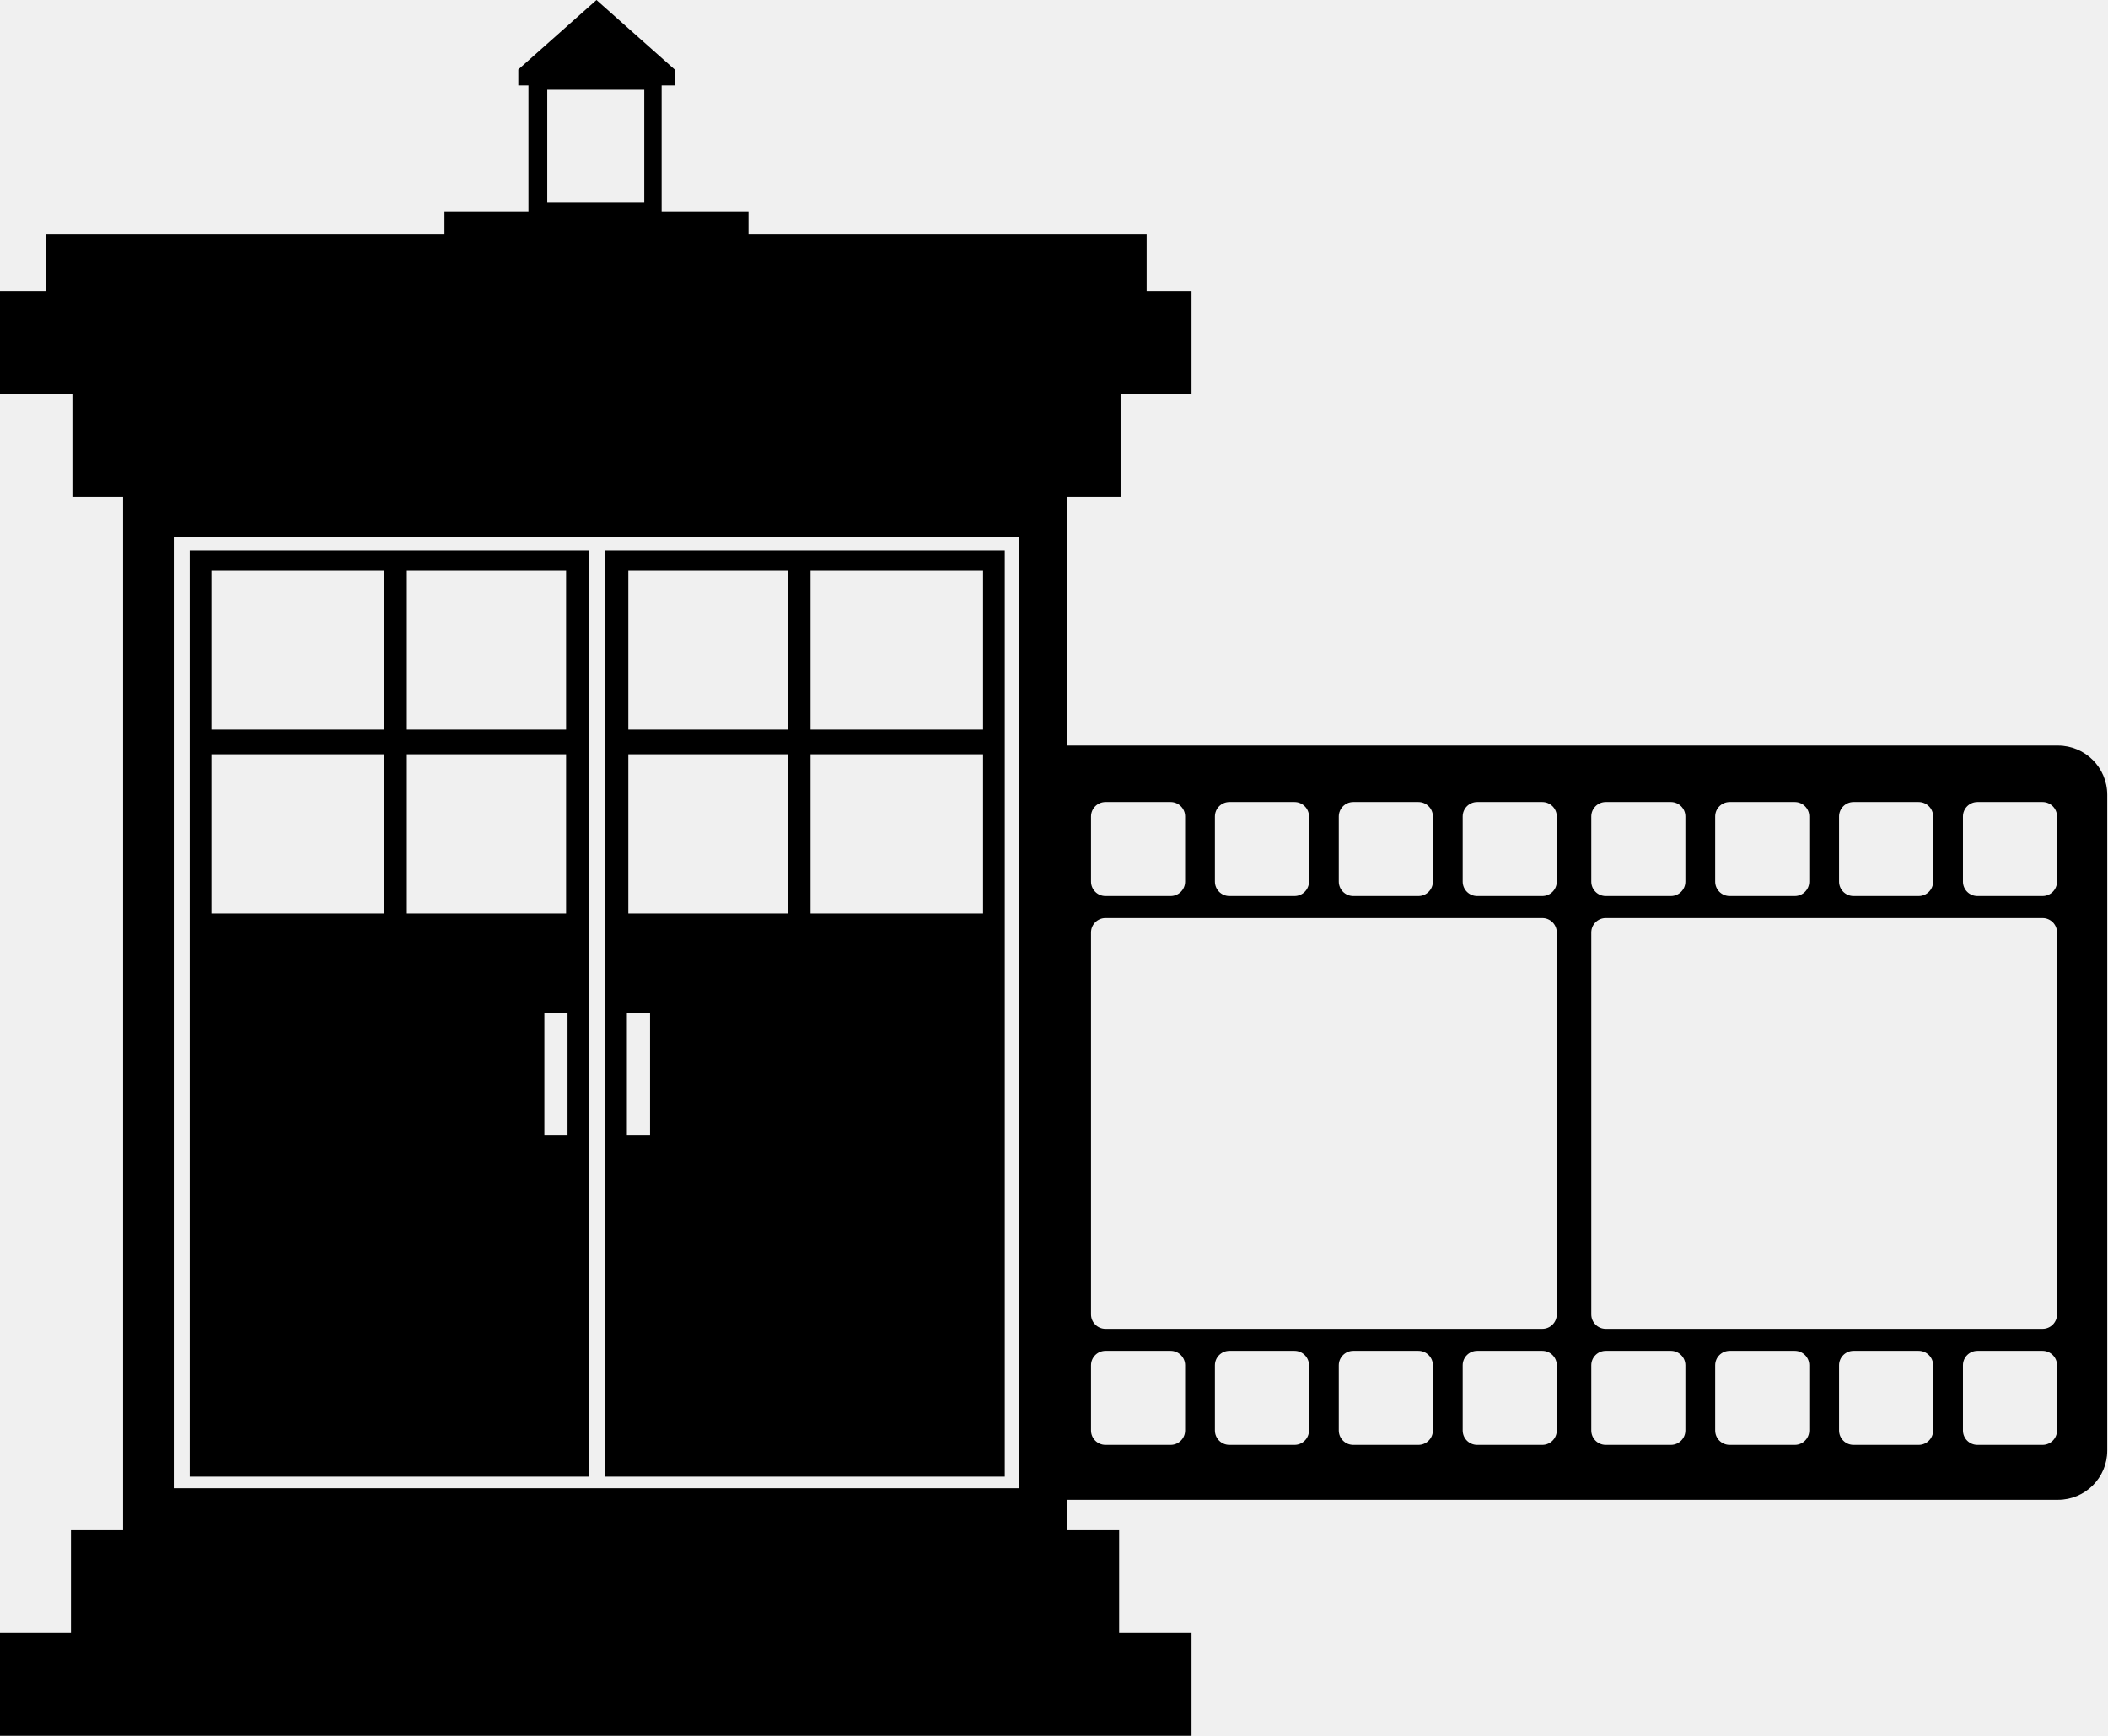
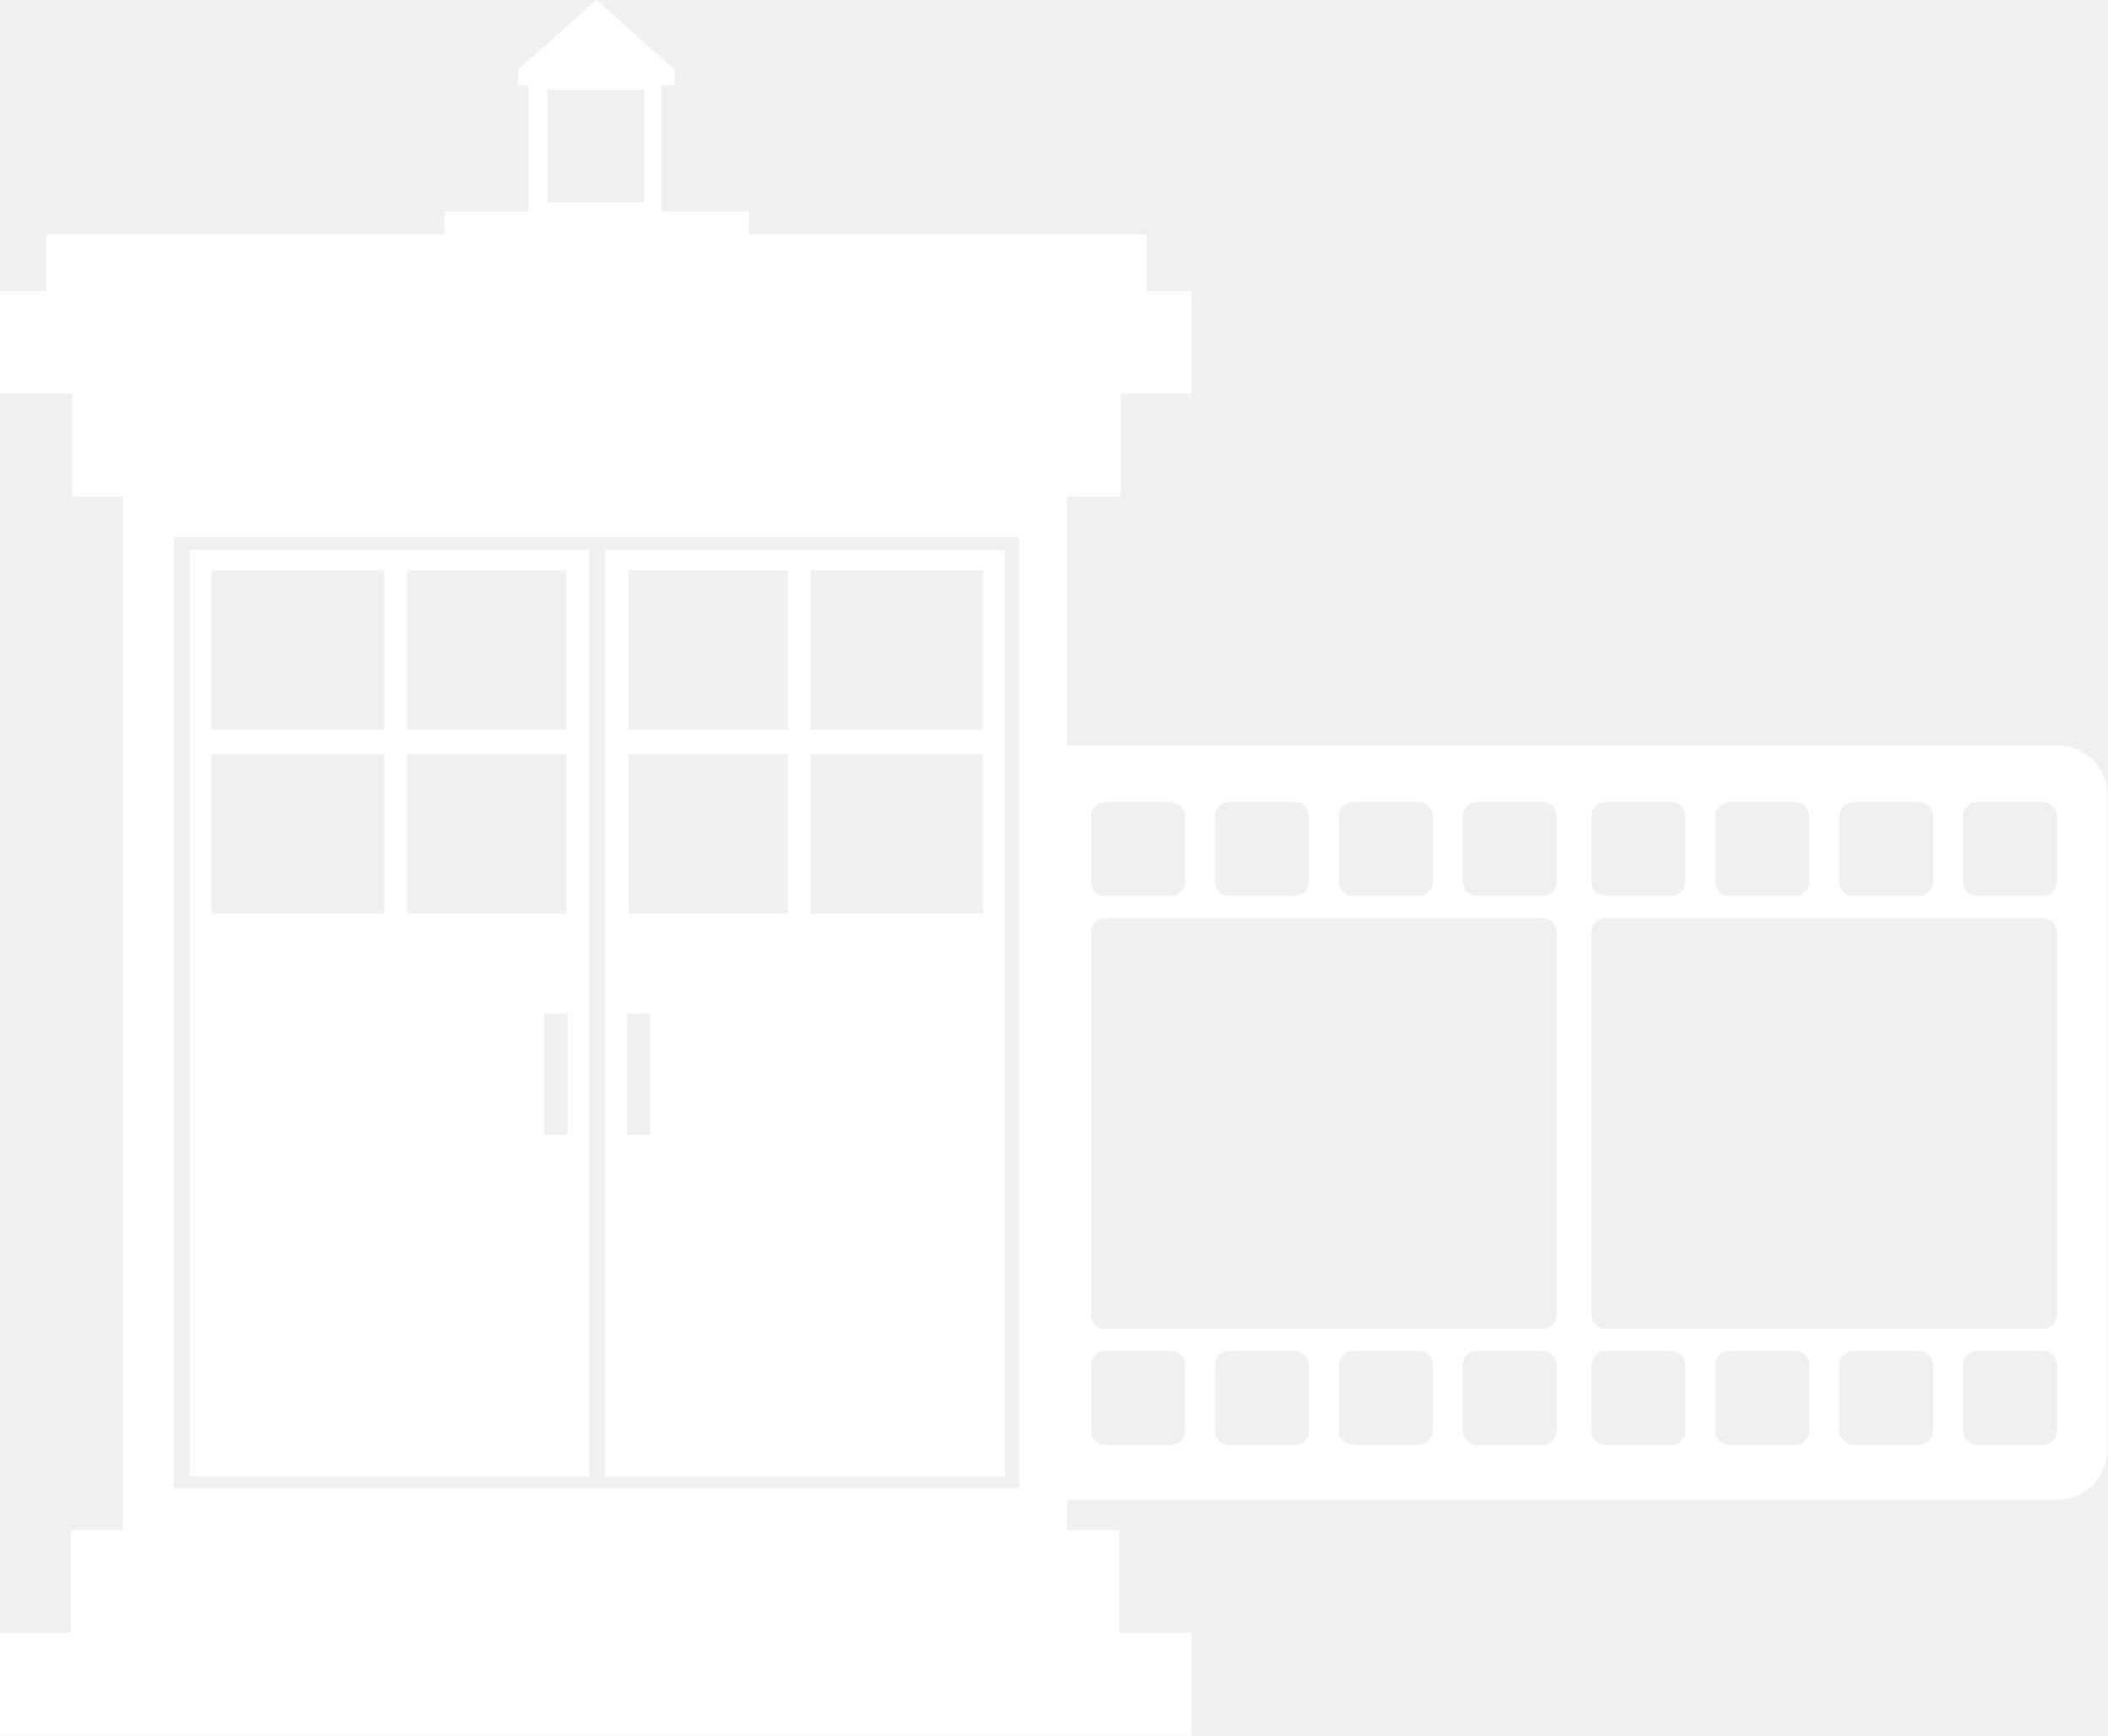
<svg xmlns="http://www.w3.org/2000/svg" width="1456" height="1199" viewBox="0 0 1456 1199" fill="none">
-   <path fill-rule="evenodd" clip-rule="evenodd" d="M358 48L412 0L466 48V59H457V146H517V162H792V201H823L823 272H774L774 343H737V515H1421.47C1440.24 515 1455.47 530.222 1455.47 549V1002C1455.47 1020.78 1440.24 1036 1421.47 1036H737V1057H773V1128H823V1199H0V1128H49V1057H85V343H50V272H0V201H32V162H307V146H365V59H358V48ZM120 1028V371H704V1028H120ZM131 380H407V1020H131V380ZM265.167 394H146V504H265.167V394ZM391 394H281V504H391V394ZM265.167 521H146V631H265.167V521ZM281 521H391V631H281V521ZM392 700H376V784H392V700ZM418 380H694V1020H418V380ZM679 394H559.833V504H679V394ZM544 394H434V504H544V394ZM679 521H559.833V631H679V521ZM434 521H544V631H434V521ZM449 700H433V784H449V700ZM445 62H378V140H445V62ZM1355.82 563.994C1355.82 558.471 1360.29 553.994 1365.82 553.994H1410.8C1416.33 553.994 1420.8 558.471 1420.8 563.994V608.983C1420.8 614.506 1416.33 618.983 1410.8 618.983H1365.82C1360.29 618.983 1355.82 614.506 1355.82 608.983V563.994ZM763.578 634.147C758.055 634.147 753.578 638.624 753.578 644.147V907.935C753.578 913.458 758.055 917.935 763.578 917.935H1065.28C1070.8 917.935 1075.28 913.458 1075.28 907.935V644.147C1075.28 638.624 1070.8 634.147 1065.28 634.147H763.578ZM1109.11 634.147C1103.58 634.147 1099.11 638.624 1099.11 644.147V907.935C1099.11 913.458 1103.58 917.935 1109.11 917.935H1410.8C1416.33 917.935 1420.8 913.458 1420.8 907.935V644.147C1420.8 638.624 1416.33 634.147 1410.8 634.147H1109.11ZM1280.25 553.994C1274.72 553.994 1270.25 558.471 1270.25 563.994V608.983C1270.25 614.506 1274.72 618.983 1280.25 618.983H1325.23C1330.76 618.983 1335.23 614.506 1335.23 608.983V563.994C1335.23 558.471 1330.76 553.994 1325.23 553.994H1280.25ZM1184.68 563.994C1184.68 558.471 1189.15 553.994 1194.68 553.994H1239.67C1245.19 553.994 1249.67 558.471 1249.67 563.994V608.983C1249.67 614.506 1245.19 618.983 1239.67 618.983H1194.68C1189.15 618.983 1184.68 614.506 1184.68 608.983V563.994ZM1109.11 553.994C1103.58 553.994 1099.11 558.471 1099.11 563.994V608.983C1099.11 614.506 1103.58 618.983 1109.11 618.983H1154.1C1159.62 618.983 1164.1 614.506 1164.1 608.983V563.994C1164.1 558.471 1159.62 553.994 1154.1 553.994H1109.11ZM1010.29 563.994C1010.29 558.471 1014.76 553.994 1020.29 553.994H1065.28C1070.8 553.994 1075.28 558.471 1075.28 563.994V608.983C1075.28 614.506 1070.8 618.983 1065.28 618.983H1020.29C1014.76 618.983 1010.29 614.506 1010.29 608.983V563.994ZM934.717 553.994C929.194 553.994 924.717 558.471 924.717 563.994V608.983C924.717 614.506 929.194 618.983 934.717 618.983H979.707C985.23 618.983 989.707 614.506 989.707 608.983V563.994C989.707 558.471 985.23 553.994 979.707 553.994H934.717ZM839.148 563.994C839.148 558.471 843.625 553.994 849.148 553.994H894.137C899.66 553.994 904.137 558.471 904.137 563.994V608.983C904.137 614.506 899.66 618.983 894.137 618.983H849.148C843.625 618.983 839.148 614.506 839.148 608.983V563.994ZM763.578 553.994C758.055 553.994 753.578 558.471 753.578 563.994V608.984C753.578 614.507 758.055 618.984 763.578 618.984H808.568C814.091 618.984 818.568 614.507 818.568 608.984V563.994C818.568 558.471 814.091 553.994 808.568 553.994H763.578ZM1355.82 943.1C1355.82 937.577 1360.29 933.1 1365.82 933.1H1410.8C1416.33 933.1 1420.8 937.577 1420.8 943.1V988.089C1420.8 993.612 1416.33 998.089 1410.8 998.089H1365.82C1360.29 998.089 1355.82 993.612 1355.82 988.089V943.1ZM1280.25 933.1C1274.72 933.1 1270.25 937.577 1270.25 943.1V988.089C1270.25 993.612 1274.72 998.089 1280.25 998.089H1325.23C1330.76 998.089 1335.23 993.612 1335.23 988.089V943.1C1335.23 937.577 1330.76 933.1 1325.23 933.1H1280.25ZM1184.68 943.1C1184.68 937.577 1189.15 933.1 1194.68 933.1H1239.67C1245.19 933.1 1249.67 937.577 1249.67 943.1V988.089C1249.67 993.612 1245.19 998.089 1239.67 998.089H1194.68C1189.15 998.089 1184.68 993.612 1184.68 988.089V943.1ZM1109.11 933.1C1103.58 933.1 1099.11 937.577 1099.11 943.1V988.089C1099.11 993.612 1103.58 998.089 1109.11 998.089H1154.1C1159.62 998.089 1164.1 993.612 1164.1 988.089V943.1C1164.1 937.577 1159.62 933.1 1154.1 933.1H1109.11ZM1010.29 943.1C1010.29 937.577 1014.76 933.1 1020.29 933.1H1065.28C1070.8 933.1 1075.28 937.577 1075.28 943.1V988.089C1075.28 993.612 1070.8 998.089 1065.28 998.089H1020.29C1014.76 998.089 1010.29 993.612 1010.29 988.089V943.1ZM934.717 933.1C929.194 933.1 924.717 937.577 924.717 943.1V988.089C924.717 993.612 929.194 998.089 934.717 998.089H979.707C985.23 998.089 989.707 993.612 989.707 988.089V943.1C989.707 937.577 985.23 933.1 979.707 933.1H934.717ZM839.148 943.1C839.148 937.577 843.625 933.1 849.148 933.1H894.137C899.66 933.1 904.137 937.577 904.137 943.1V988.089C904.137 993.612 899.66 998.089 894.137 998.089H849.148C843.625 998.089 839.148 993.612 839.148 988.089V943.1ZM763.578 933.1C758.055 933.1 753.578 937.577 753.578 943.1V988.089C753.578 993.612 758.055 998.089 763.578 998.089H808.568C814.09 998.089 818.568 993.612 818.568 988.089V943.1C818.568 937.577 814.09 933.1 808.568 933.1H763.578Z" fill="black" />
+   <path fill-rule="evenodd" clip-rule="evenodd" d="M358 48L412 0L466 48V59H457V146H517V162H792V201H823L823 272H774L774 343H737V515H1421.47C1440.24 515 1455.47 530.222 1455.47 549V1002C1455.47 1020.78 1440.24 1036 1421.47 1036H737V1057H773V1128H823V1199H0V1128H49V1057H85V343H50V272H0V201H32V162H307V146H365V59H358V48ZM120 1028V371H704V1028H120ZM131 380H407V1020H131V380ZM265.167 394H146V504H265.167V394ZM391 394H281V504H391V394ZM265.167 521H146V631H265.167V521ZM281 521H391V631H281V521ZM392 700H376V784H392V700ZM418 380H694V1020H418V380ZM679 394H559.833V504H679V394ZM544 394H434V504H544V394ZM679 521H559.833V631H679V521ZM434 521H544V631H434V521ZM449 700H433V784H449V700ZM445 62H378V140H445V62ZM1355.82 563.994C1355.82 558.471 1360.29 553.994 1365.82 553.994H1410.8C1416.33 553.994 1420.8 558.471 1420.8 563.994V608.983C1420.8 614.506 1416.33 618.983 1410.8 618.983H1365.82C1360.29 618.983 1355.82 614.506 1355.82 608.983V563.994ZM763.578 634.147C758.055 634.147 753.578 638.624 753.578 644.147V907.935C753.578 913.458 758.055 917.935 763.578 917.935H1065.28C1070.8 917.935 1075.28 913.458 1075.28 907.935V644.147C1075.28 638.624 1070.8 634.147 1065.28 634.147H763.578ZM1109.11 634.147C1103.58 634.147 1099.11 638.624 1099.11 644.147V907.935C1099.11 913.458 1103.58 917.935 1109.11 917.935H1410.8C1416.33 917.935 1420.8 913.458 1420.8 907.935V644.147C1420.8 638.624 1416.33 634.147 1410.8 634.147H1109.11ZM1280.25 553.994C1274.72 553.994 1270.25 558.471 1270.25 563.994V608.983C1270.25 614.506 1274.72 618.983 1280.25 618.983H1325.23C1330.76 618.983 1335.23 614.506 1335.23 608.983V563.994C1335.23 558.471 1330.76 553.994 1325.23 553.994H1280.25ZM1184.68 563.994C1184.68 558.471 1189.15 553.994 1194.68 553.994H1239.67C1245.19 553.994 1249.67 558.471 1249.67 563.994V608.983C1249.67 614.506 1245.19 618.983 1239.67 618.983H1194.68C1189.15 618.983 1184.68 614.506 1184.68 608.983V563.994ZM1109.11 553.994C1103.58 553.994 1099.11 558.471 1099.11 563.994V608.983C1099.11 614.506 1103.58 618.983 1109.11 618.983H1154.1C1159.62 618.983 1164.1 614.506 1164.1 608.983V563.994C1164.1 558.471 1159.62 553.994 1154.1 553.994H1109.11ZM1010.29 563.994C1010.29 558.471 1014.76 553.994 1020.29 553.994H1065.28C1070.8 553.994 1075.28 558.471 1075.28 563.994V608.983C1075.28 614.506 1070.8 618.983 1065.28 618.983H1020.29C1014.76 618.983 1010.29 614.506 1010.29 608.983V563.994ZM934.717 553.994C929.194 553.994 924.717 558.471 924.717 563.994V608.983C924.717 614.506 929.194 618.983 934.717 618.983H979.707C985.23 618.983 989.707 614.506 989.707 608.983V563.994C989.707 558.471 985.23 553.994 979.707 553.994H934.717ZM839.148 563.994C839.148 558.471 843.625 553.994 849.148 553.994H894.137C899.66 553.994 904.137 558.471 904.137 563.994V608.983C904.137 614.506 899.66 618.983 894.137 618.983H849.148C843.625 618.983 839.148 614.506 839.148 608.983V563.994ZM763.578 553.994C758.055 553.994 753.578 558.471 753.578 563.994V608.984C753.578 614.507 758.055 618.984 763.578 618.984H808.568C814.091 618.984 818.568 614.507 818.568 608.984V563.994C818.568 558.471 814.091 553.994 808.568 553.994H763.578ZM1355.82 943.1C1355.82 937.577 1360.29 933.1 1365.82 933.1H1410.8C1416.33 933.1 1420.8 937.577 1420.8 943.1V988.089C1420.8 993.612 1416.33 998.089 1410.8 998.089H1365.82C1360.29 998.089 1355.82 993.612 1355.82 988.089V943.1ZM1280.25 933.1C1274.72 933.1 1270.25 937.577 1270.25 943.1V988.089C1270.25 993.612 1274.72 998.089 1280.25 998.089H1325.23C1330.76 998.089 1335.23 993.612 1335.23 988.089V943.1C1335.23 937.577 1330.76 933.1 1325.23 933.1H1280.25ZM1184.68 943.1C1184.68 937.577 1189.15 933.1 1194.68 933.1H1239.67C1245.19 933.1 1249.67 937.577 1249.67 943.1V988.089C1249.67 993.612 1245.19 998.089 1239.67 998.089H1194.68C1189.15 998.089 1184.68 993.612 1184.68 988.089V943.1ZM1109.11 933.1C1103.58 933.1 1099.11 937.577 1099.11 943.1V988.089C1099.11 993.612 1103.58 998.089 1109.11 998.089H1154.1C1159.62 998.089 1164.1 993.612 1164.1 988.089V943.1C1164.1 937.577 1159.62 933.1 1154.1 933.1H1109.11ZM1010.29 943.1C1010.29 937.577 1014.76 933.1 1020.29 933.1H1065.28C1070.8 933.1 1075.28 937.577 1075.28 943.1V988.089C1075.28 993.612 1070.8 998.089 1065.28 998.089H1020.29C1014.76 998.089 1010.29 993.612 1010.29 988.089V943.1ZM934.717 933.1C929.194 933.1 924.717 937.577 924.717 943.1V988.089C924.717 993.612 929.194 998.089 934.717 998.089H979.707C985.23 998.089 989.707 993.612 989.707 988.089V943.1C989.707 937.577 985.23 933.1 979.707 933.1H934.717ZM839.148 943.1C839.148 937.577 843.625 933.1 849.148 933.1H894.137C899.66 933.1 904.137 937.577 904.137 943.1V988.089C904.137 993.612 899.66 998.089 894.137 998.089H849.148C843.625 998.089 839.148 993.612 839.148 988.089V943.1ZM763.578 933.1C758.055 933.1 753.578 937.577 753.578 943.1V988.089C753.578 993.612 758.055 998.089 763.578 998.089H808.568C814.09 998.089 818.568 993.612 818.568 988.089V943.1C818.568 937.577 814.09 933.1 808.568 933.1H763.578Z" fill="white" />
</svg>
